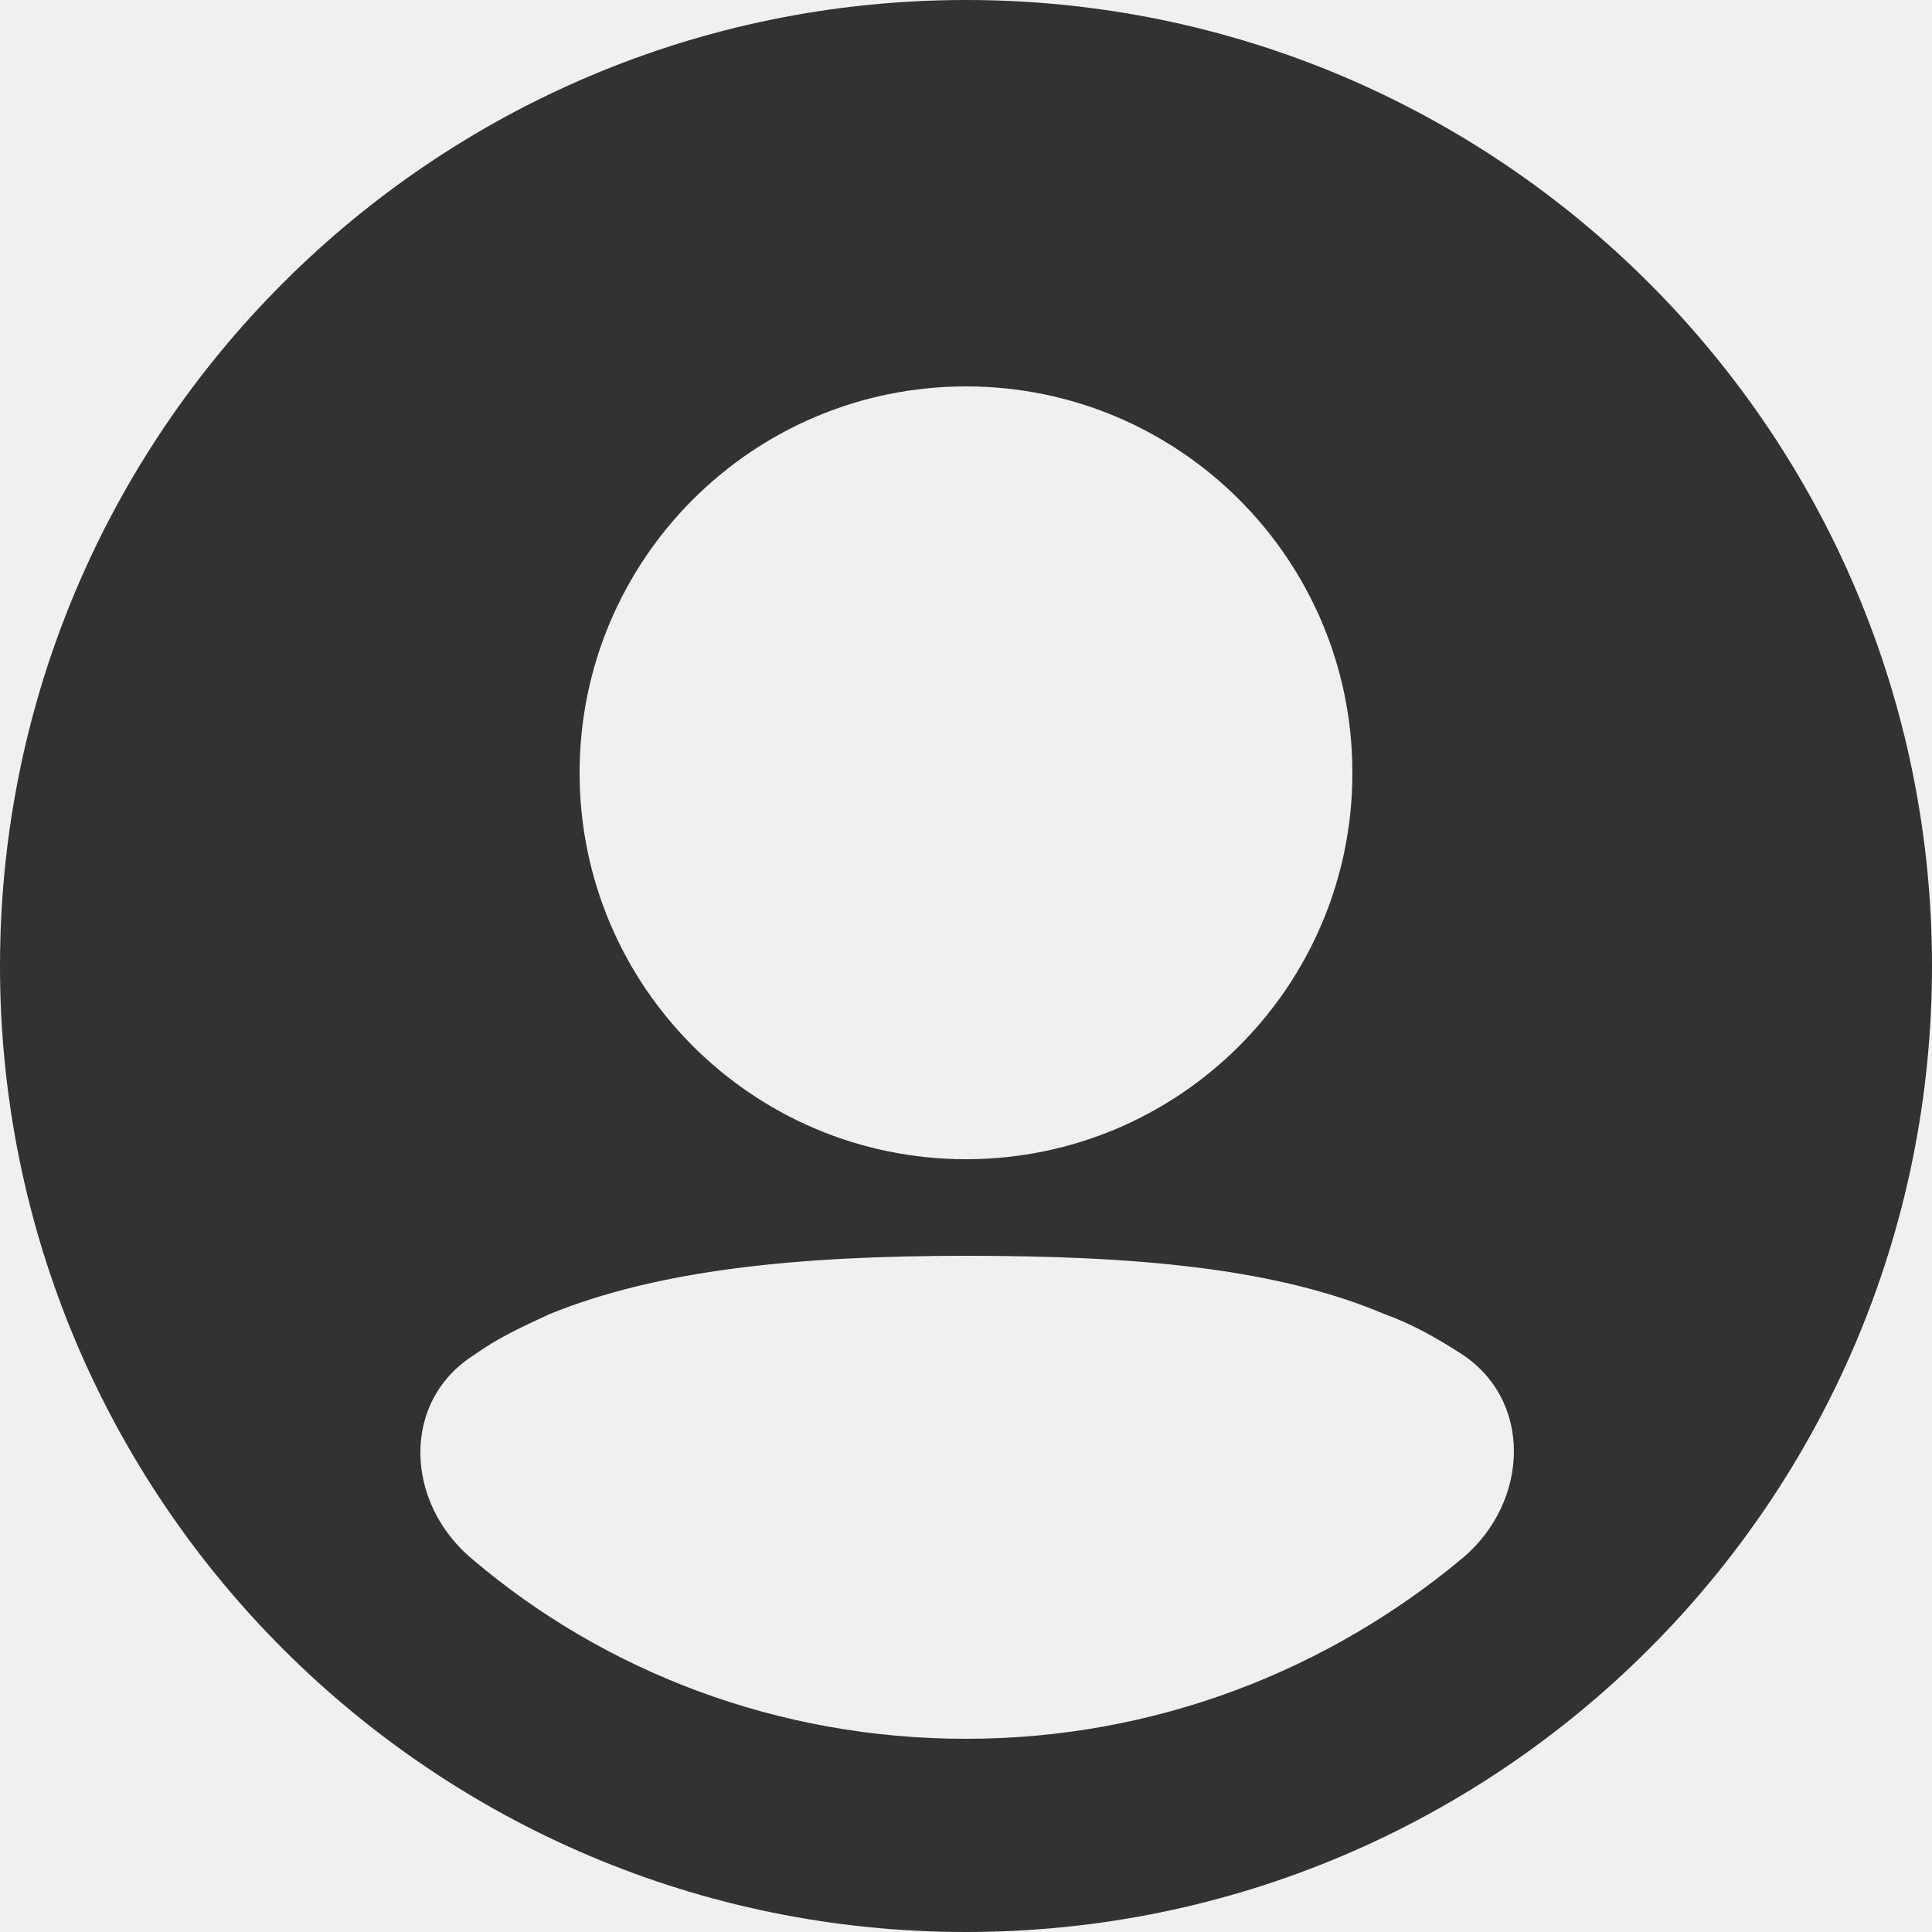
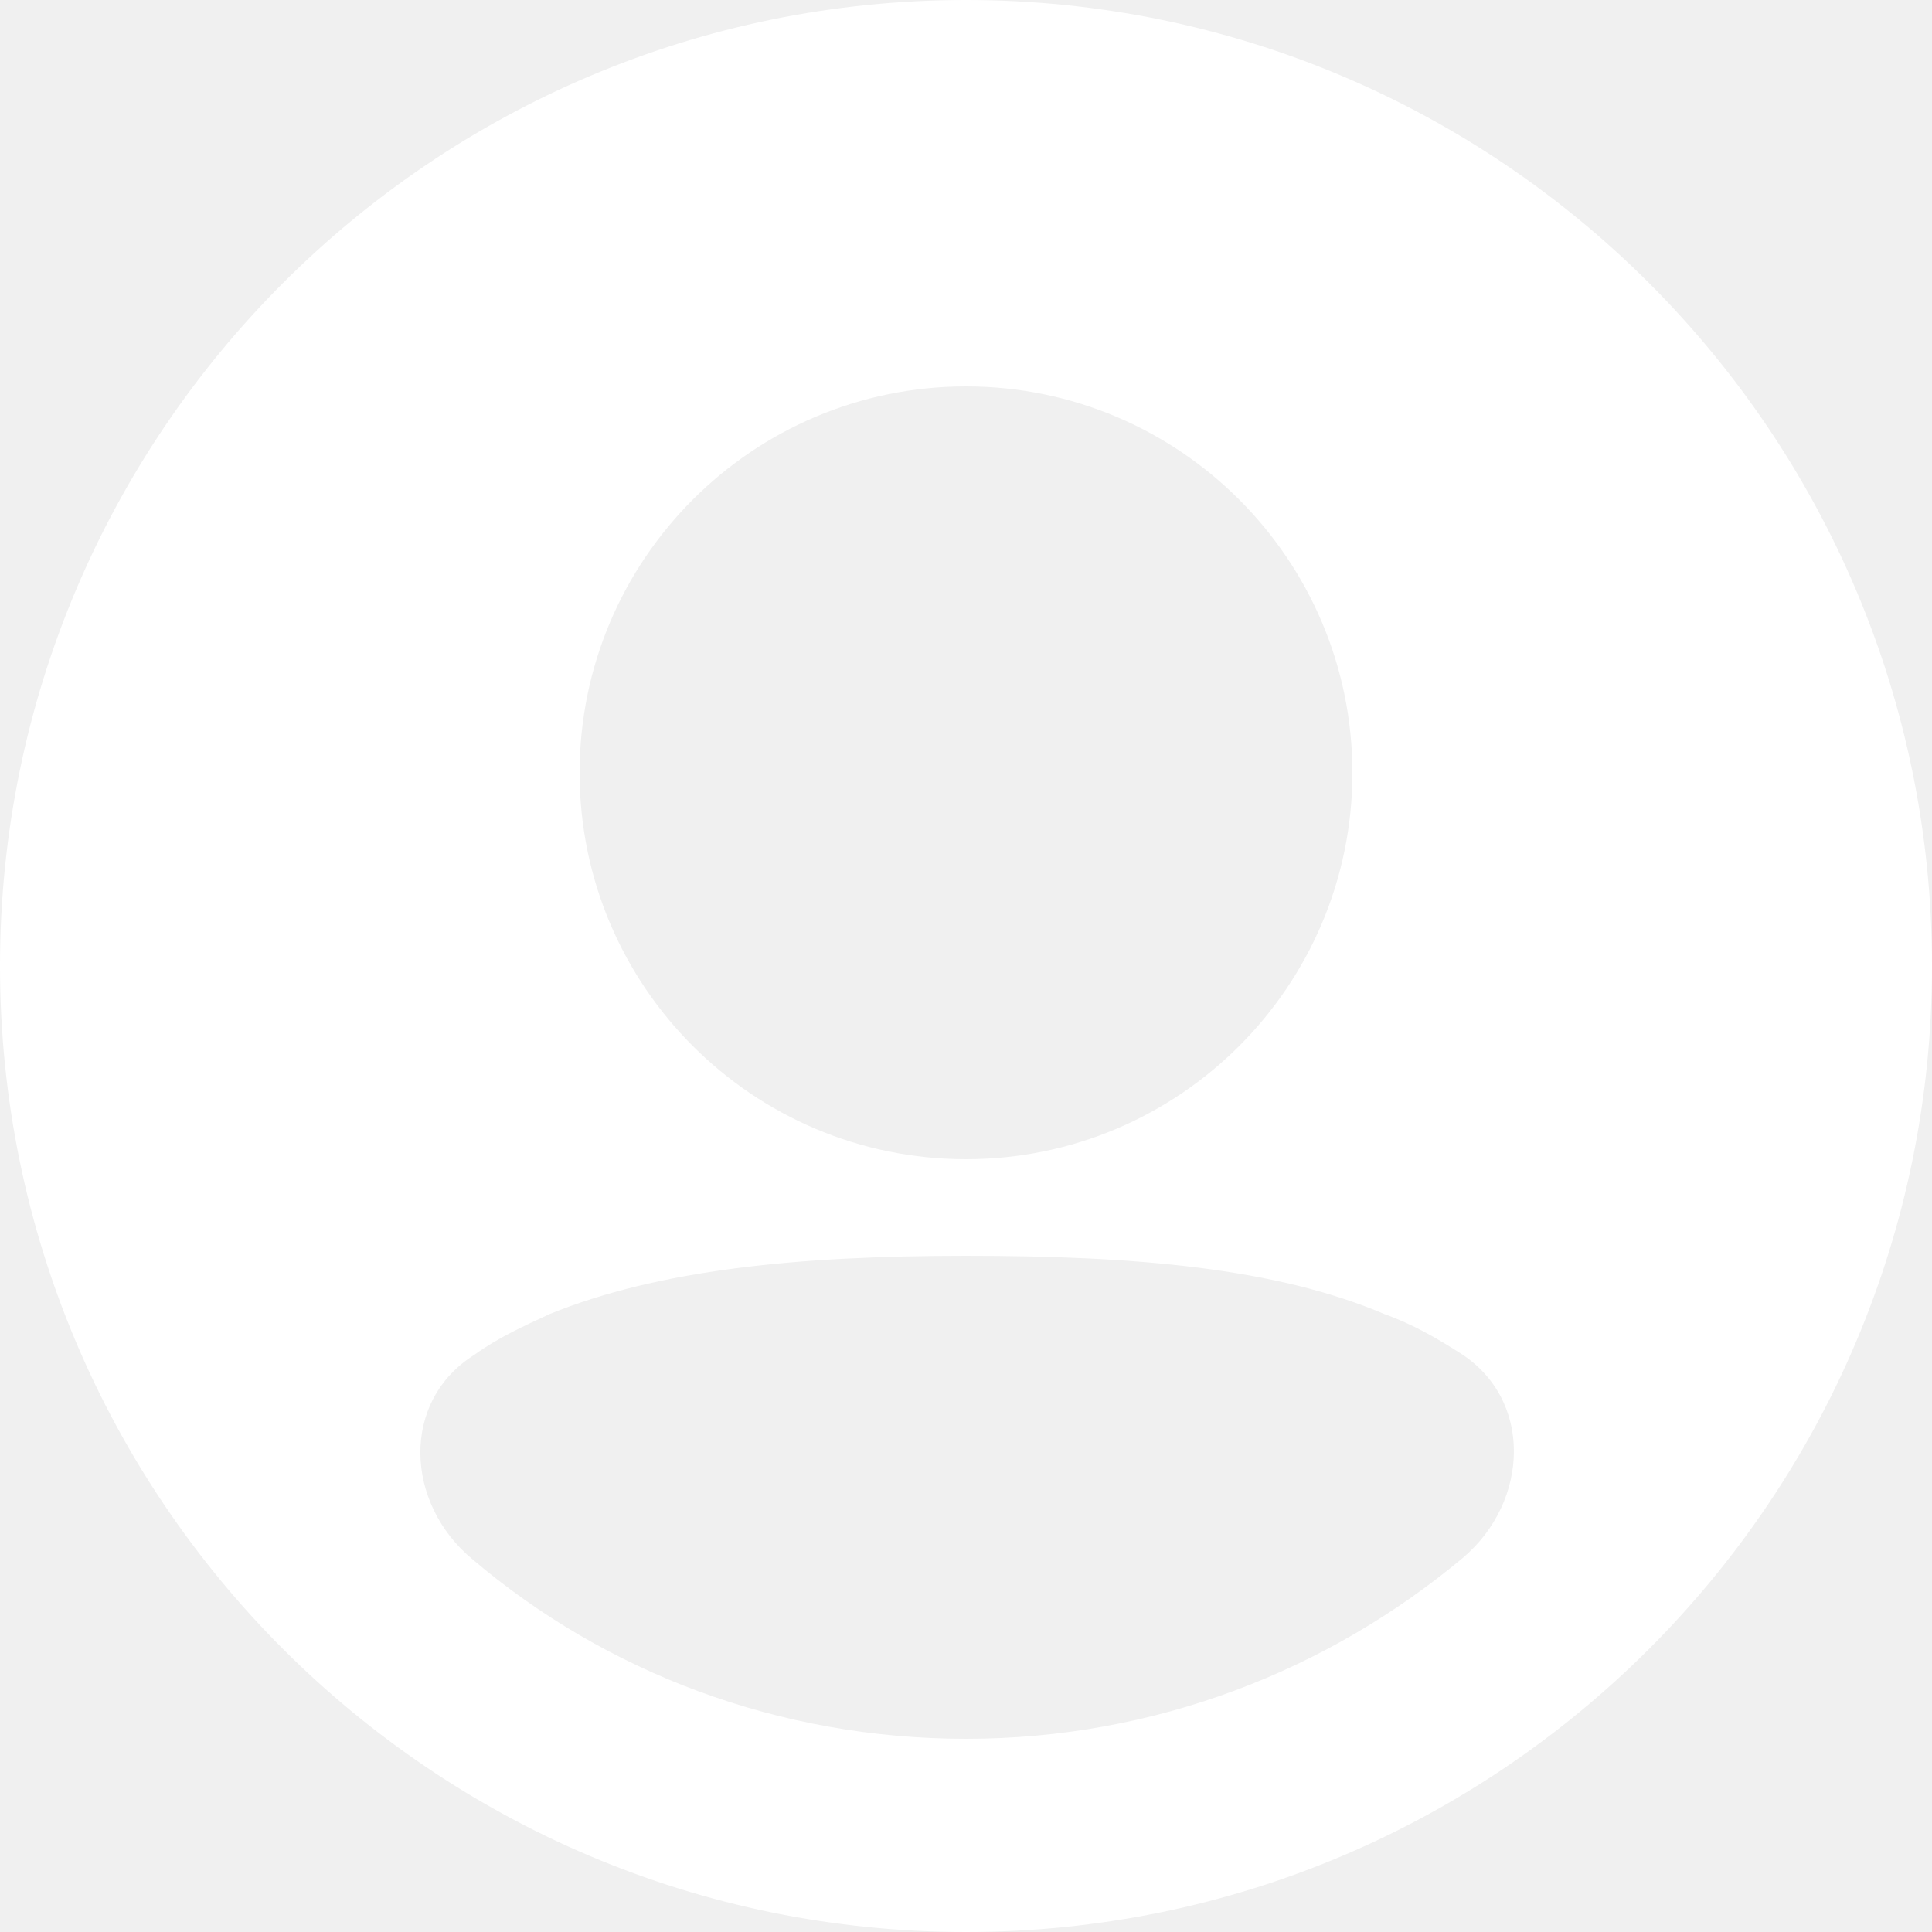
<svg xmlns="http://www.w3.org/2000/svg" width="32" height="32" viewBox="0 0 0.96 0.96" version="1.1" id="svg24" style="fill:none">
  <defs id="defs28" />
-   <path d="M 0,0.48 C 0,0.215 0.215,0 0.48,0 0.745,0 0.96,0.215 0.96,0.48 0.96,0.745 0.745,0.96 0.48,0.96 0.215,0.96 0,0.745 0,0.48 Z M 0.48,0.192 c -0.106,0 -0.192,0.086 -0.192,0.192 0,0.106 0.086,0.192 0.192,0.192 0.106,0 0.192,-0.086 0.192,-0.192 0,-0.106 -0.086,-0.192 -0.192,-0.192 z M 0.725,0.672 C 0.762,0.695 0.76,0.746 0.727,0.774 0.66,0.83 0.574,0.864 0.48,0.864 0.387,0.864 0.301,0.831 0.235,0.775 0.201,0.747 0.199,0.696 0.236,0.673 0.247,0.665 0.26,0.659 0.273,0.653 0.327,0.631 0.396,0.624 0.48,0.624 c 0.084,0 0.154,0.006 0.208,0.029 0.014,0.005 0.026,0.012 0.037,0.019 z" id="path22" style="clip-rule:evenodd;fill:#323232;fill-rule:evenodd;stroke-width:0.048" />
+   <path d="M 0,0.48 C 0,0.215 0.215,0 0.48,0 0.745,0 0.96,0.215 0.96,0.48 0.96,0.745 0.745,0.96 0.48,0.96 0.215,0.96 0,0.745 0,0.48 Z M 0.48,0.192 c -0.106,0 -0.192,0.086 -0.192,0.192 0,0.106 0.086,0.192 0.192,0.192 0.106,0 0.192,-0.086 0.192,-0.192 0,-0.106 -0.086,-0.192 -0.192,-0.192 z M 0.725,0.672 C 0.762,0.695 0.76,0.746 0.727,0.774 0.66,0.83 0.574,0.864 0.48,0.864 0.387,0.864 0.301,0.831 0.235,0.775 0.201,0.747 0.199,0.696 0.236,0.673 0.247,0.665 0.26,0.659 0.273,0.653 0.327,0.631 0.396,0.624 0.48,0.624 c 0.084,0 0.154,0.006 0.208,0.029 0.014,0.005 0.026,0.012 0.037,0.019 z" id="path22" style="clip-rule:evenodd;fill:#fff;fill-rule:evenodd;stroke-width:0.048" />
</svg>
